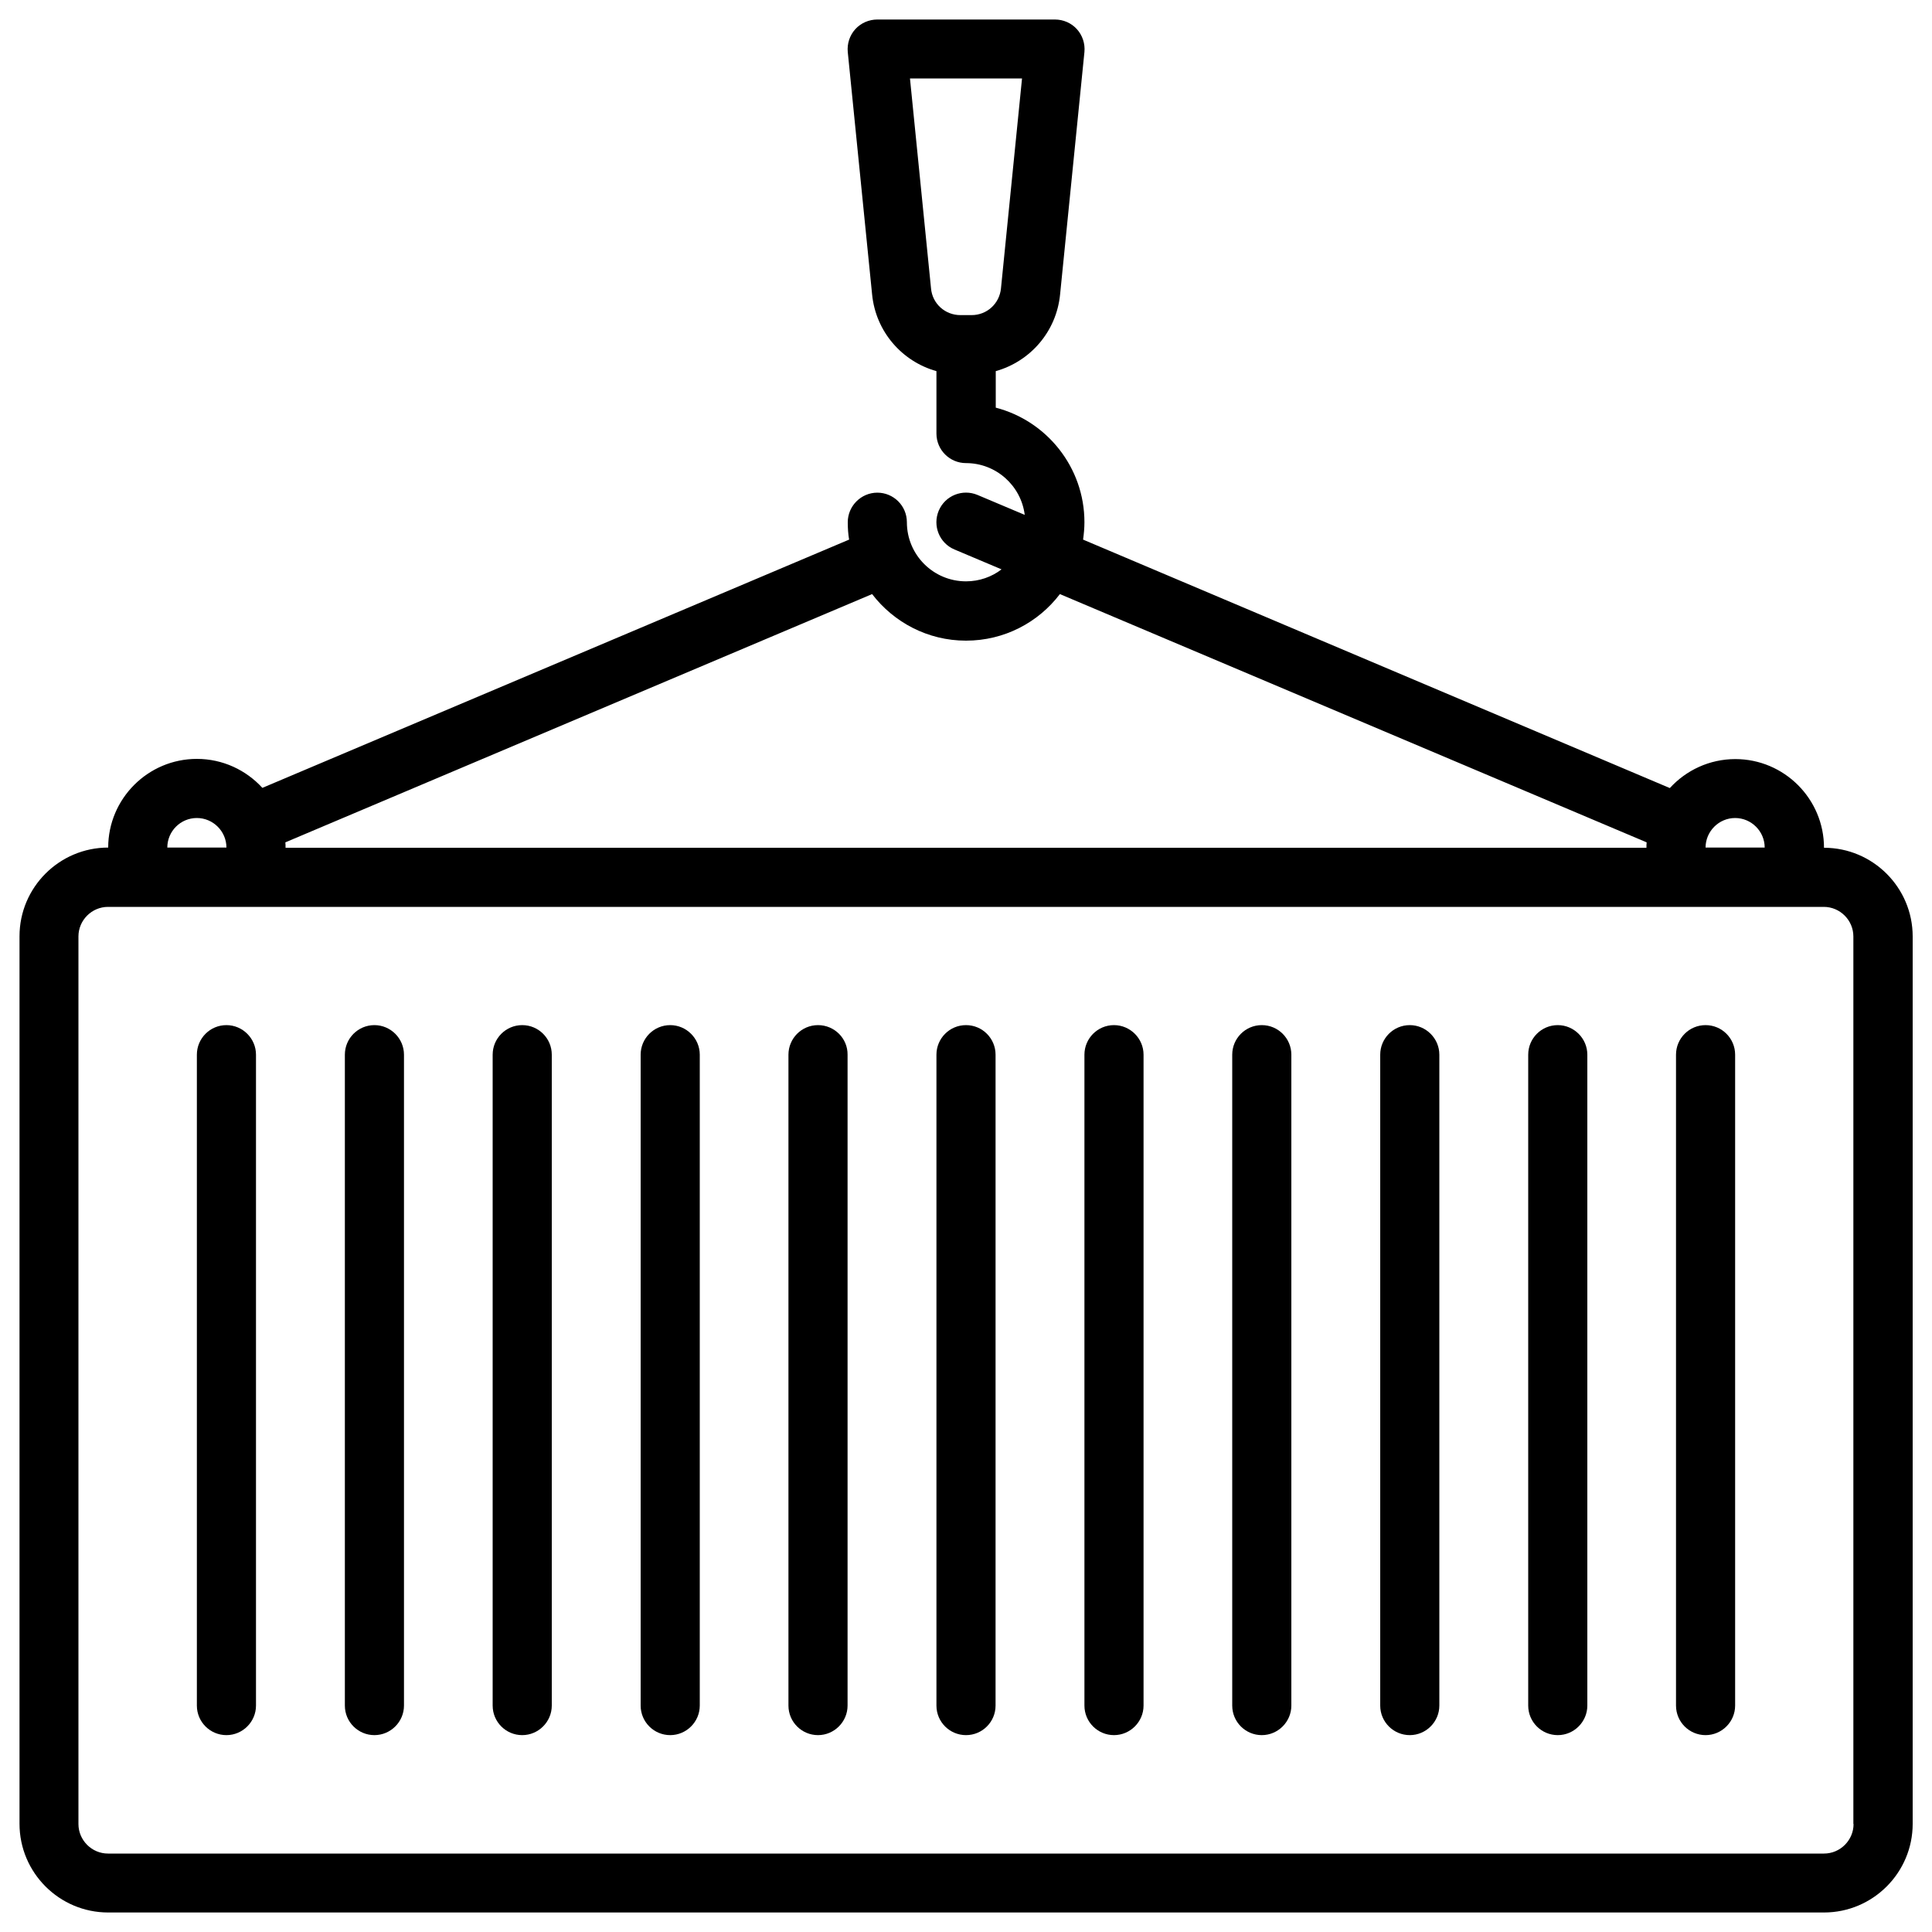
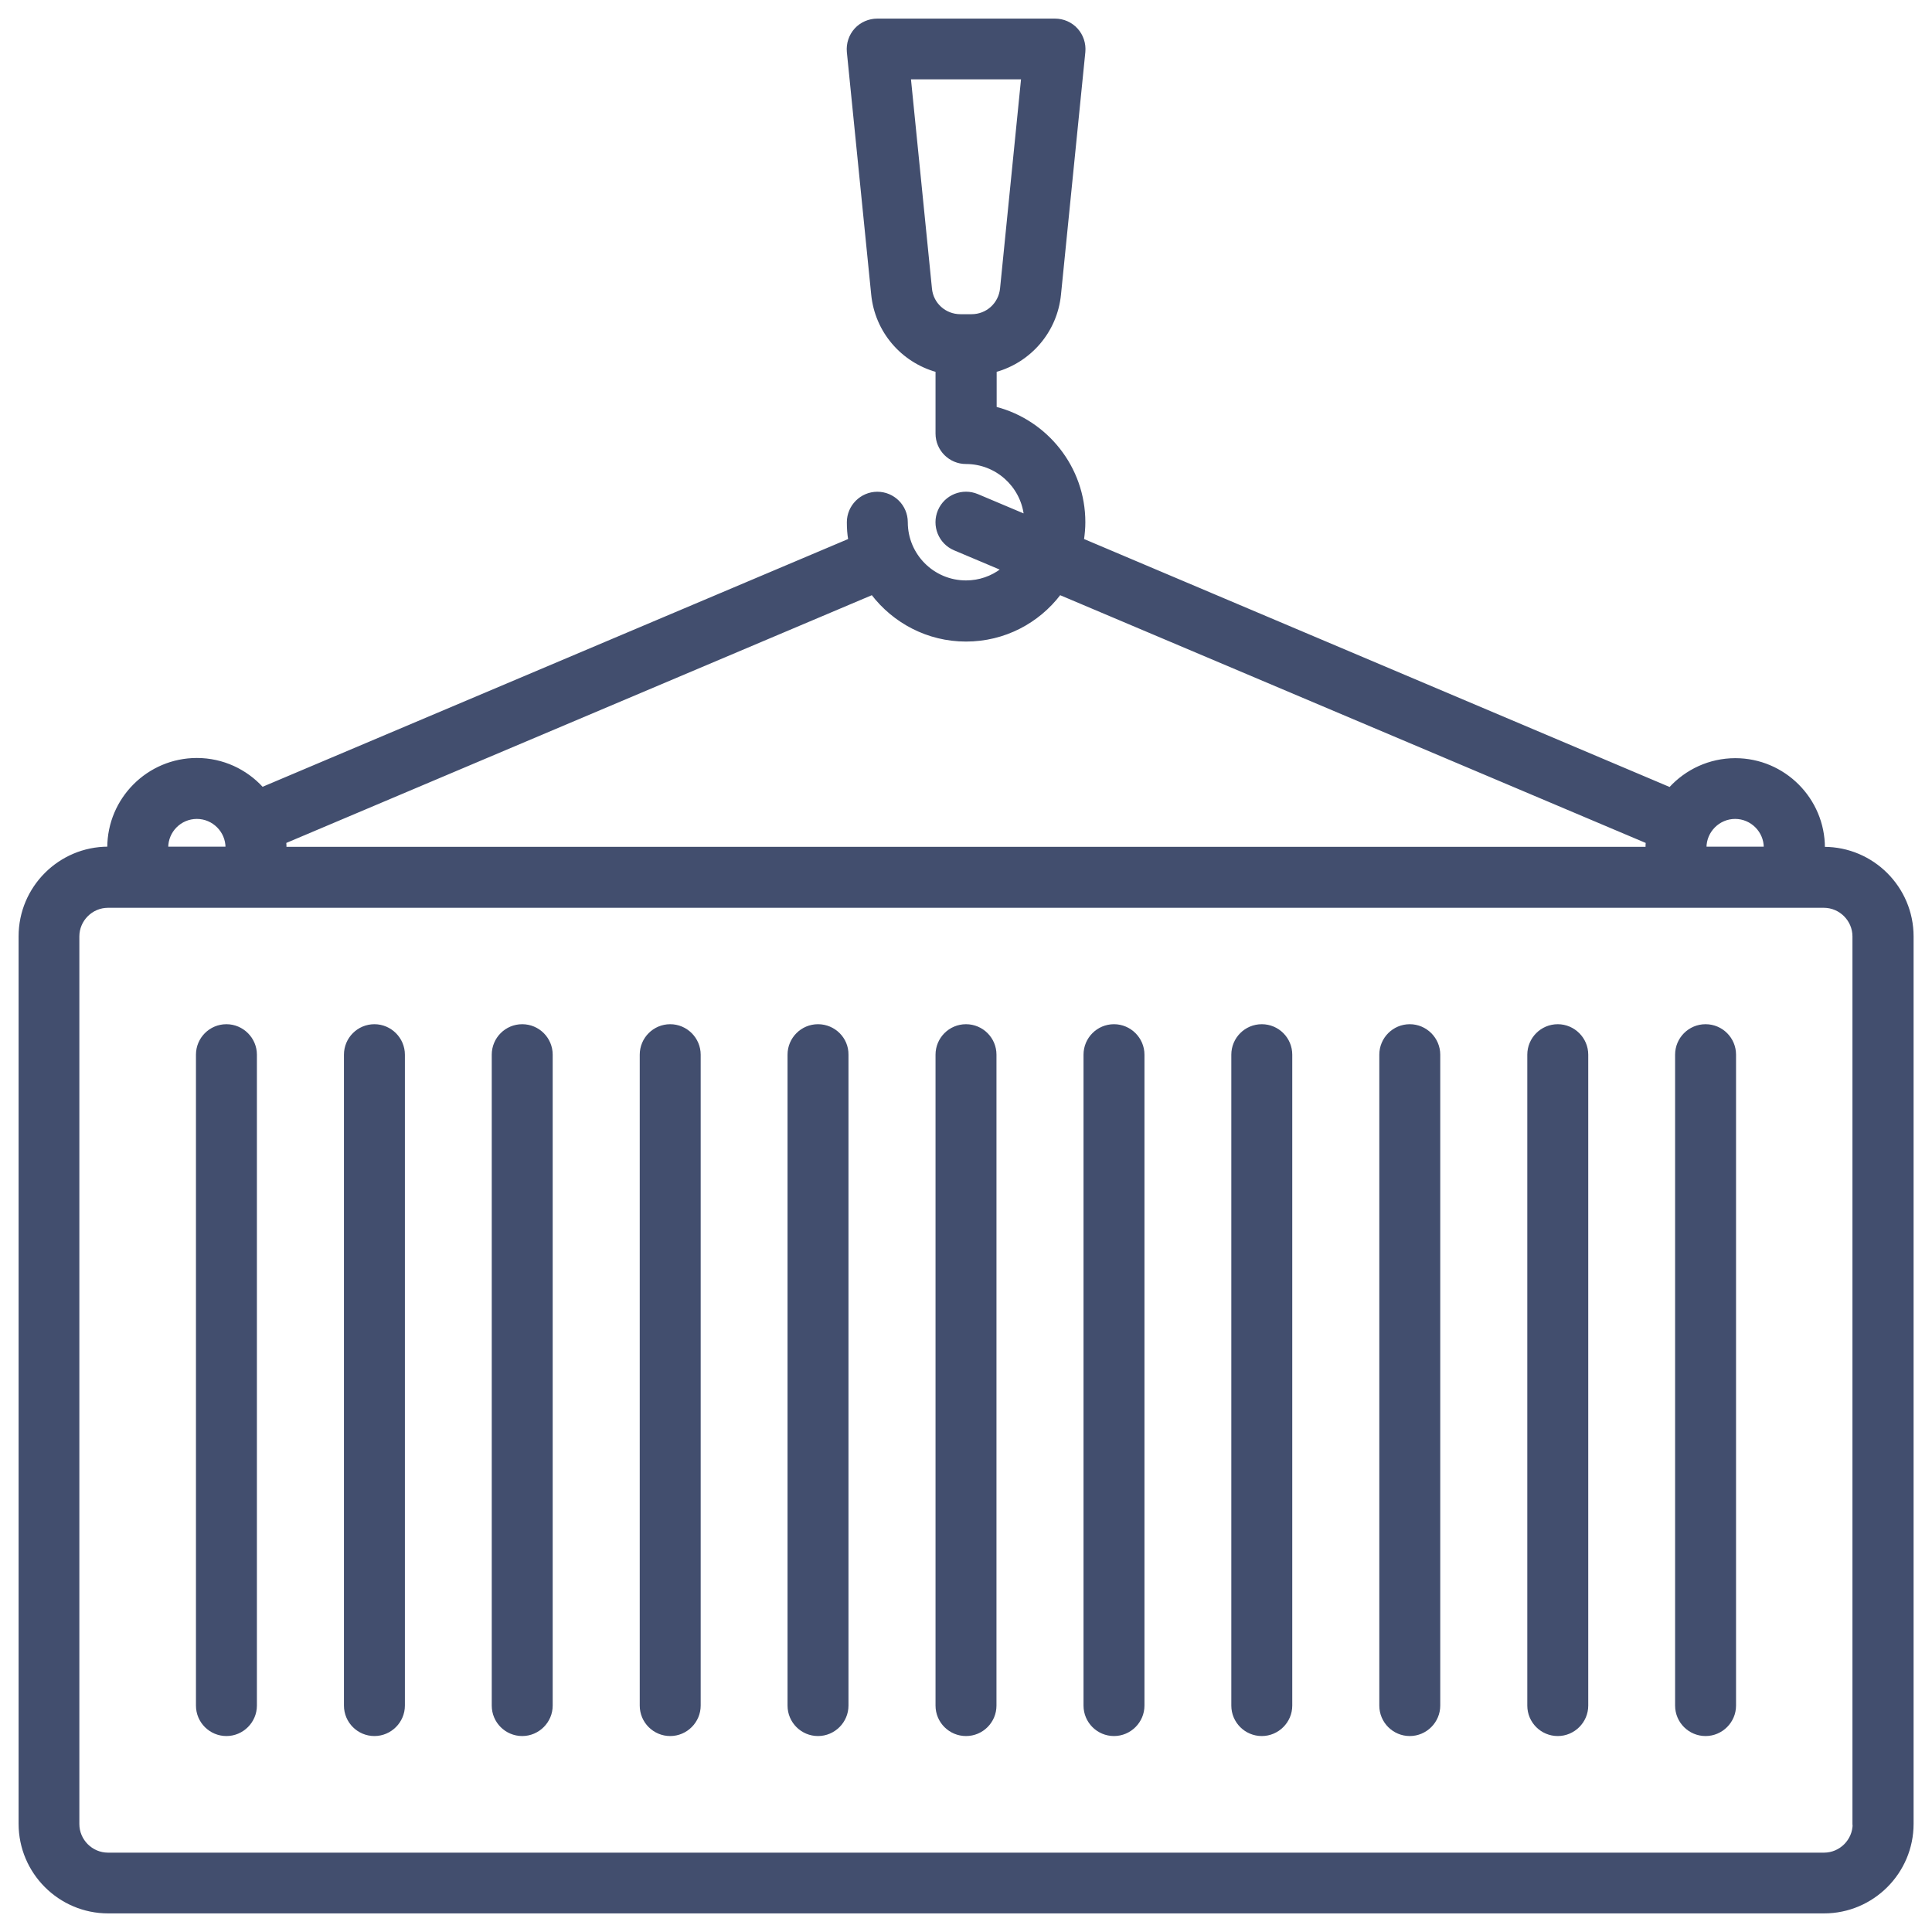
<svg xmlns="http://www.w3.org/2000/svg" version="1.1" x="0px" y="0px" viewBox="0 0 1000 1000" enable-background="new 0 0 1000 1000" xml:space="preserve">
  <g>
    <g>
-       <path d="M944.1,438.8c0-25.3-20.6-45.9-45.9-45.9c-13.4,0-25.5,5.8-33.9,15L560.6,279.3c0.4-2.9,0.7-5.9,0.7-9c0-28.5-19.6-52.5-45.9-59.3v-18.9c17.8-5,31.4-20.4,33.3-39.7l12.6-125.5c0.4-4.3-1-8.6-3.9-11.8c-2.9-3.2-7-5-11.4-5h-91.9c-4.3,0-8.5,1.8-11.4,5c-2.9,3.2-4.3,7.5-3.9,11.8l12.6,125.5c1.9,19.3,15.5,34.7,33.3,39.7v32.3c0,8.5,6.9,15.3,15.3,15.3c15.6,0,28.5,11.7,30.4,26.8L506,256.2c-7.8-3.3-16.8,0.3-20.1,8.1c-3.3,7.8,0.3,16.8,8.1,20.1l24.4,10.3c-5.1,3.9-11.5,6.2-18.4,6.2c-16.9,0-30.6-13.7-30.6-30.6c0-8.5-6.9-15.3-15.3-15.3s-15.3,6.9-15.3,15.3c0,3.1,0.2,6.1,0.7,9L135.8,407.8c-8.4-9.2-20.5-15-33.9-15c-25.3,0-45.9,20.6-45.9,45.9c-25.3,0-45.9,20.6-45.9,45.9v459.4c0,25.3,20.6,45.9,45.9,45.9h888.1c25.3,0,45.9-20.6,45.9-45.9V484.7C990,459.4,969.4,438.8,944.1,438.8z M471,40.6h58l-10.9,108.7c-0.8,7.9-7.3,13.8-15.2,13.8h-5.8c-7.9,0-14.5-5.9-15.2-13.8L471,40.6z M898.1,423.4c8.4,0,15.3,6.9,15.3,15.3h-30.6C882.8,430.3,889.7,423.4,898.1,423.4z M451.4,307.5c11.2,14.6,28.8,24.1,48.6,24.1c19.8,0,37.4-9.4,48.6-24.1L852.3,436c-0.1,0.9-0.1,1.8-0.1,2.8H147.8c0-0.9,0-1.9-0.1-2.8L451.4,307.5z M101.9,423.4c8.4,0,15.3,6.9,15.3,15.3H86.6C86.6,430.3,93.4,423.4,101.9,423.4z M959.4,944.1c0,8.4-6.9,15.3-15.3,15.3H55.9c-8.4,0-15.3-6.9-15.3-15.3V484.7c0-8.4,6.9-15.3,15.3-15.3h888.1c8.4,0,15.3,6.9,15.3,15.3V944.1z" />
-       <path d="M500,530.6c-8.5,0-15.3,6.9-15.3,15.3v336.9c0,8.5,6.9,15.3,15.3,15.3c8.5,0,15.3-6.9,15.3-15.3V545.9C515.3,537.5,508.5,530.6,500,530.6z" />
-       <path d="M423.4,530.6c-8.5,0-15.3,6.9-15.3,15.3v336.9c0,8.5,6.9,15.3,15.3,15.3s15.3-6.9,15.3-15.3V545.9C438.8,537.5,431.9,530.6,423.4,530.6z" />
-       <path d="M346.9,530.6c-8.5,0-15.3,6.9-15.3,15.3v336.9c0,8.5,6.9,15.3,15.3,15.3s15.3-6.9,15.3-15.3V545.9C362.2,537.5,355.3,530.6,346.9,530.6z" />
-       <path d="M270.3,530.6c-8.5,0-15.3,6.9-15.3,15.3v336.9c0,8.5,6.9,15.3,15.3,15.3s15.3-6.9,15.3-15.3V545.9C285.6,537.5,278.8,530.6,270.3,530.6z" />
-       <path d="M806.3,530.6c-8.5,0-15.3,6.9-15.3,15.3v336.9c0,8.5,6.9,15.3,15.3,15.3s15.3-6.9,15.3-15.3V545.9C821.6,537.5,814.7,530.6,806.3,530.6z" />
-       <path d="M882.8,530.6c-8.5,0-15.3,6.9-15.3,15.3v336.9c0,8.5,6.9,15.3,15.3,15.3s15.3-6.9,15.3-15.3V545.9C898.1,537.5,891.3,530.6,882.8,530.6z" />
-       <path d="M193.8,530.6c-8.5,0-15.3,6.9-15.3,15.3v336.9c0,8.5,6.9,15.3,15.3,15.3s15.3-6.9,15.3-15.3V545.9C209.1,537.5,202.2,530.6,193.8,530.6z" />
-       <path d="M117.2,530.6c-8.5,0-15.3,6.9-15.3,15.3v336.9c0,8.5,6.9,15.3,15.3,15.3s15.3-6.9,15.3-15.3V545.9C132.5,537.5,125.6,530.6,117.2,530.6z" />
-       <path d="M729.7,530.6c-8.5,0-15.3,6.9-15.3,15.3v336.9c0,8.5,6.9,15.3,15.3,15.3s15.3-6.9,15.3-15.3V545.9C745,537.5,738.1,530.6,729.7,530.6z" />
-       <path d="M653.1,530.6c-8.5,0-15.3,6.9-15.3,15.3v336.9c0,8.5,6.9,15.3,15.3,15.3s15.3-6.9,15.3-15.3V545.9C668.4,537.5,661.6,530.6,653.1,530.6z" />
-       <path d="M576.6,530.6c-8.5,0-15.3,6.9-15.3,15.3v336.9c0,8.5,6.9,15.3,15.3,15.3s15.3-6.9,15.3-15.3V545.9C591.9,537.5,585,530.6,576.6,530.6z" />
+       <path style="stroke:#424e6e;stroke-width:0.25mm;fill:#424e6e" d="M944.1,438.8c0-25.3-20.6-45.9-45.9-45.9c-13.4,0-25.5,5.8-33.9,15L560.6,279.3c0.4-2.9,0.7-5.9,0.7-9c0-28.5-19.6-52.5-45.9-59.3v-18.9c17.8-5,31.4-20.4,33.3-39.7l12.6-125.5c0.4-4.3-1-8.6-3.9-11.8c-2.9-3.2-7-5-11.4-5h-91.9c-4.3,0-8.5,1.8-11.4,5c-2.9,3.2-4.3,7.5-3.9,11.8l12.6,125.5c1.9,19.3,15.5,34.7,33.3,39.7v32.3c0,8.5,6.9,15.3,15.3,15.3c15.6,0,28.5,11.7,30.4,26.8L506,256.2c-7.8-3.3-16.8,0.3-20.1,8.1c-3.3,7.8,0.3,16.8,8.1,20.1l24.4,10.3c-5.1,3.9-11.5,6.2-18.4,6.2c-16.9,0-30.6-13.7-30.6-30.6c0-8.5-6.9-15.3-15.3-15.3s-15.3,6.9-15.3,15.3c0,3.1,0.2,6.1,0.7,9L135.8,407.8c-8.4-9.2-20.5-15-33.9-15c-25.3,0-45.9,20.6-45.9,45.9c-25.3,0-45.9,20.6-45.9,45.9v459.4c0,25.3,20.6,45.9,45.9,45.9h888.1c25.3,0,45.9-20.6,45.9-45.9V484.7C990,459.4,969.4,438.8,944.1,438.8z M471,40.6h58l-10.9,108.7c-0.8,7.9-7.3,13.8-15.2,13.8h-5.8c-7.9,0-14.5-5.9-15.2-13.8L471,40.6z M898.1,423.4c8.4,0,15.3,6.9,15.3,15.3h-30.6C882.8,430.3,889.7,423.4,898.1,423.4z M451.4,307.5c11.2,14.6,28.8,24.1,48.6,24.1c19.8,0,37.4-9.4,48.6-24.1L852.3,436c-0.1,0.9-0.1,1.8-0.1,2.8H147.8c0-0.9,0-1.9-0.1-2.8L451.4,307.5z M101.9,423.4c8.4,0,15.3,6.9,15.3,15.3H86.6C86.6,430.3,93.4,423.4,101.9,423.4z M959.4,944.1c0,8.4-6.9,15.3-15.3,15.3H55.9c-8.4,0-15.3-6.9-15.3-15.3V484.7c0-8.4,6.9-15.3,15.3-15.3h888.1c8.4,0,15.3,6.9,15.3,15.3V944.1z" />
+       <path style="stroke:#424e6e;stroke-width:0.25mm;fill:#424e6e" d="M500,530.6c-8.5,0-15.3,6.9-15.3,15.3v336.9c0,8.5,6.9,15.3,15.3,15.3c8.5,0,15.3-6.9,15.3-15.3V545.9C515.3,537.5,508.5,530.6,500,530.6z" />
+       <path style="stroke:#424e6e;stroke-width:0.25mm;fill:#424e6e" d="M423.4,530.6c-8.5,0-15.3,6.9-15.3,15.3v336.9c0,8.5,6.9,15.3,15.3,15.3s15.3-6.9,15.3-15.3V545.9C438.8,537.5,431.9,530.6,423.4,530.6z" />
+       <path style="stroke:#424e6e;stroke-width:0.25mm;fill:#424e6e" d="M346.9,530.6c-8.5,0-15.3,6.9-15.3,15.3v336.9c0,8.5,6.9,15.3,15.3,15.3s15.3-6.9,15.3-15.3V545.9C362.2,537.5,355.3,530.6,346.9,530.6z" />
+       <path style="stroke:#424e6e;stroke-width:0.25mm;fill:#424e6e" d="M270.3,530.6c-8.5,0-15.3,6.9-15.3,15.3v336.9c0,8.5,6.9,15.3,15.3,15.3s15.3-6.9,15.3-15.3V545.9C285.6,537.5,278.8,530.6,270.3,530.6z" />
+       <path style="stroke:#424e6e;stroke-width:0.25mm;fill:#424e6e" d="M806.3,530.6c-8.5,0-15.3,6.9-15.3,15.3v336.9c0,8.5,6.9,15.3,15.3,15.3s15.3-6.9,15.3-15.3V545.9C821.6,537.5,814.7,530.6,806.3,530.6z" />
+       <path style="stroke:#424e6e;stroke-width:0.25mm;fill:#424e6e" d="M882.8,530.6c-8.5,0-15.3,6.9-15.3,15.3v336.9c0,8.5,6.9,15.3,15.3,15.3s15.3-6.9,15.3-15.3V545.9C898.1,537.5,891.3,530.6,882.8,530.6z" />
+       <path style="stroke:#424e6e;stroke-width:0.25mm;fill:#424e6e" d="M193.8,530.6c-8.5,0-15.3,6.9-15.3,15.3v336.9c0,8.5,6.9,15.3,15.3,15.3s15.3-6.9,15.3-15.3V545.9C209.1,537.5,202.2,530.6,193.8,530.6z" />
+       <path style="stroke:#424e6e;stroke-width:0.25mm;fill:#424e6e" d="M117.2,530.6c-8.5,0-15.3,6.9-15.3,15.3v336.9c0,8.5,6.9,15.3,15.3,15.3s15.3-6.9,15.3-15.3V545.9C132.5,537.5,125.6,530.6,117.2,530.6z" />
+       <path style="stroke:#424e6e;stroke-width:0.25mm;fill:#424e6e" d="M729.7,530.6c-8.5,0-15.3,6.9-15.3,15.3v336.9c0,8.5,6.9,15.3,15.3,15.3s15.3-6.9,15.3-15.3V545.9C745,537.5,738.1,530.6,729.7,530.6z" />
+       <path style="stroke:#424e6e;stroke-width:0.25mm;fill:#424e6e" d="M653.1,530.6c-8.5,0-15.3,6.9-15.3,15.3v336.9c0,8.5,6.9,15.3,15.3,15.3s15.3-6.9,15.3-15.3V545.9C668.4,537.5,661.6,530.6,653.1,530.6z" />
+       <path style="stroke:#424e6e;stroke-width:0.25mm;fill:#424e6e" d="M576.6,530.6c-8.5,0-15.3,6.9-15.3,15.3v336.9c0,8.5,6.9,15.3,15.3,15.3s15.3-6.9,15.3-15.3V545.9C591.9,537.5,585,530.6,576.6,530.6z" />
    </g>
    <g />
    <g />
    <g />
    <g />
    <g />
    <g />
    <g />
    <g />
    <g />
    <g />
    <g />
    <g />
    <g />
    <g />
    <g />
  </g>
</svg>
